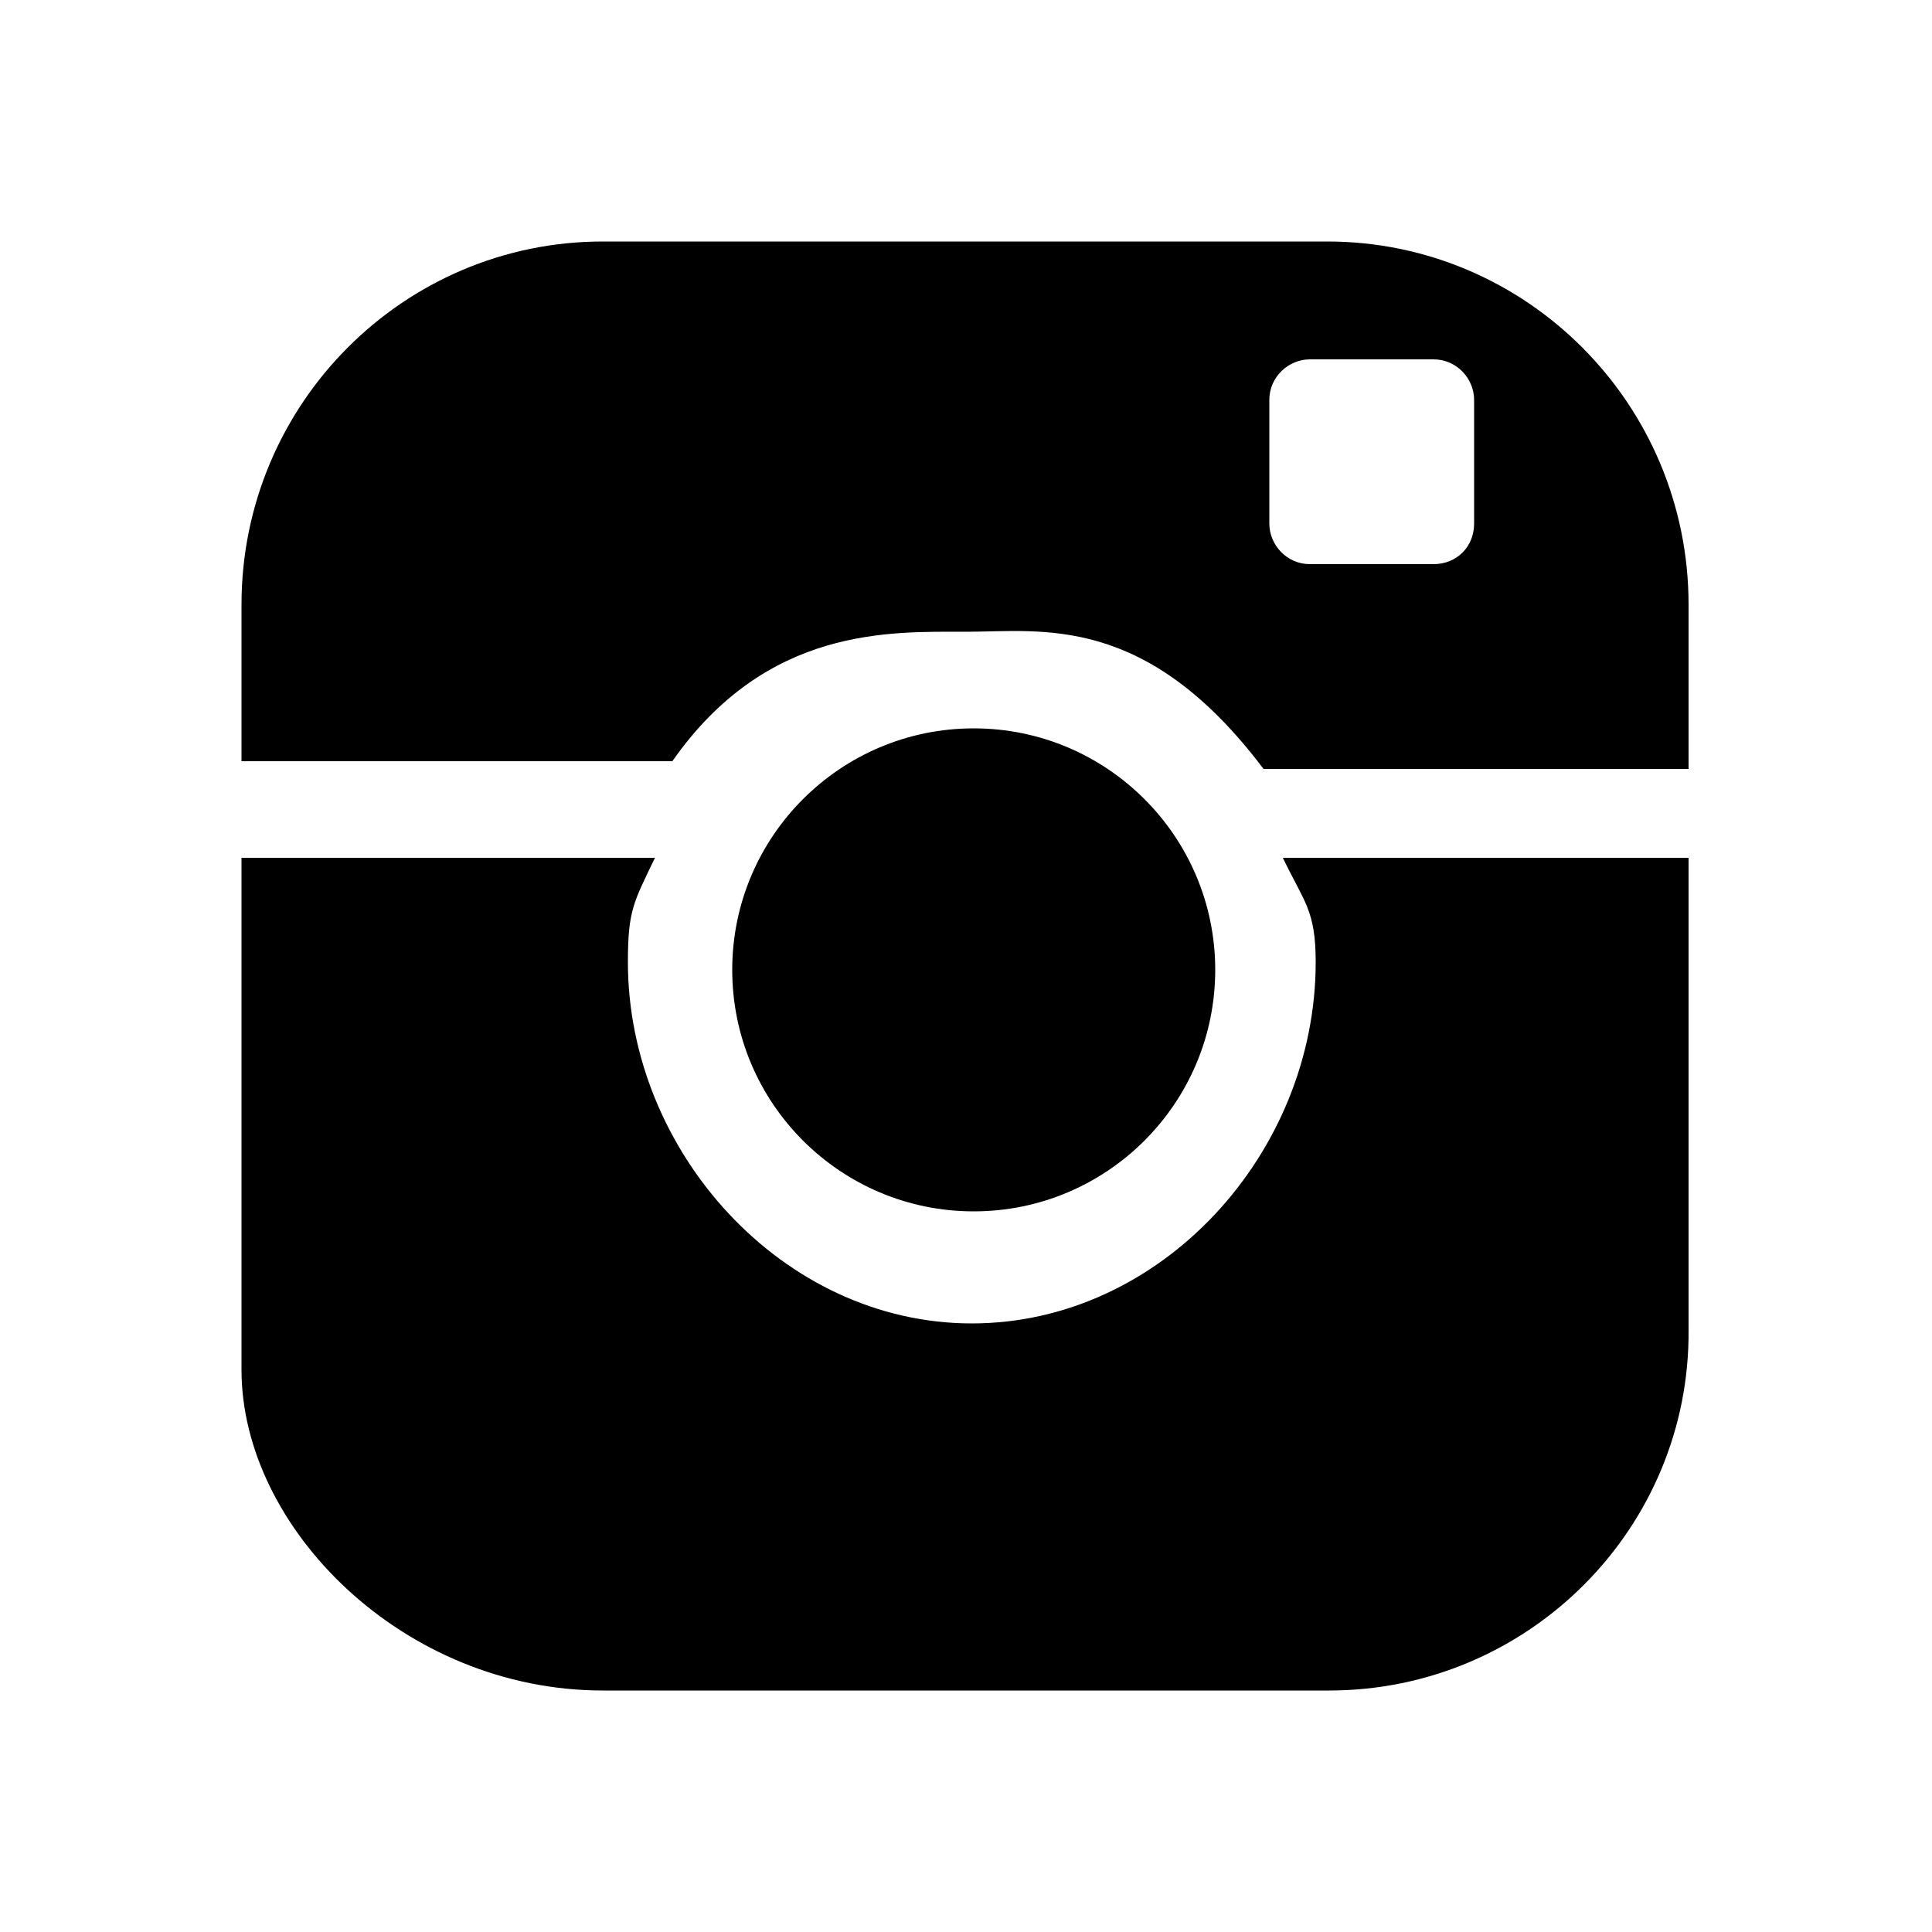
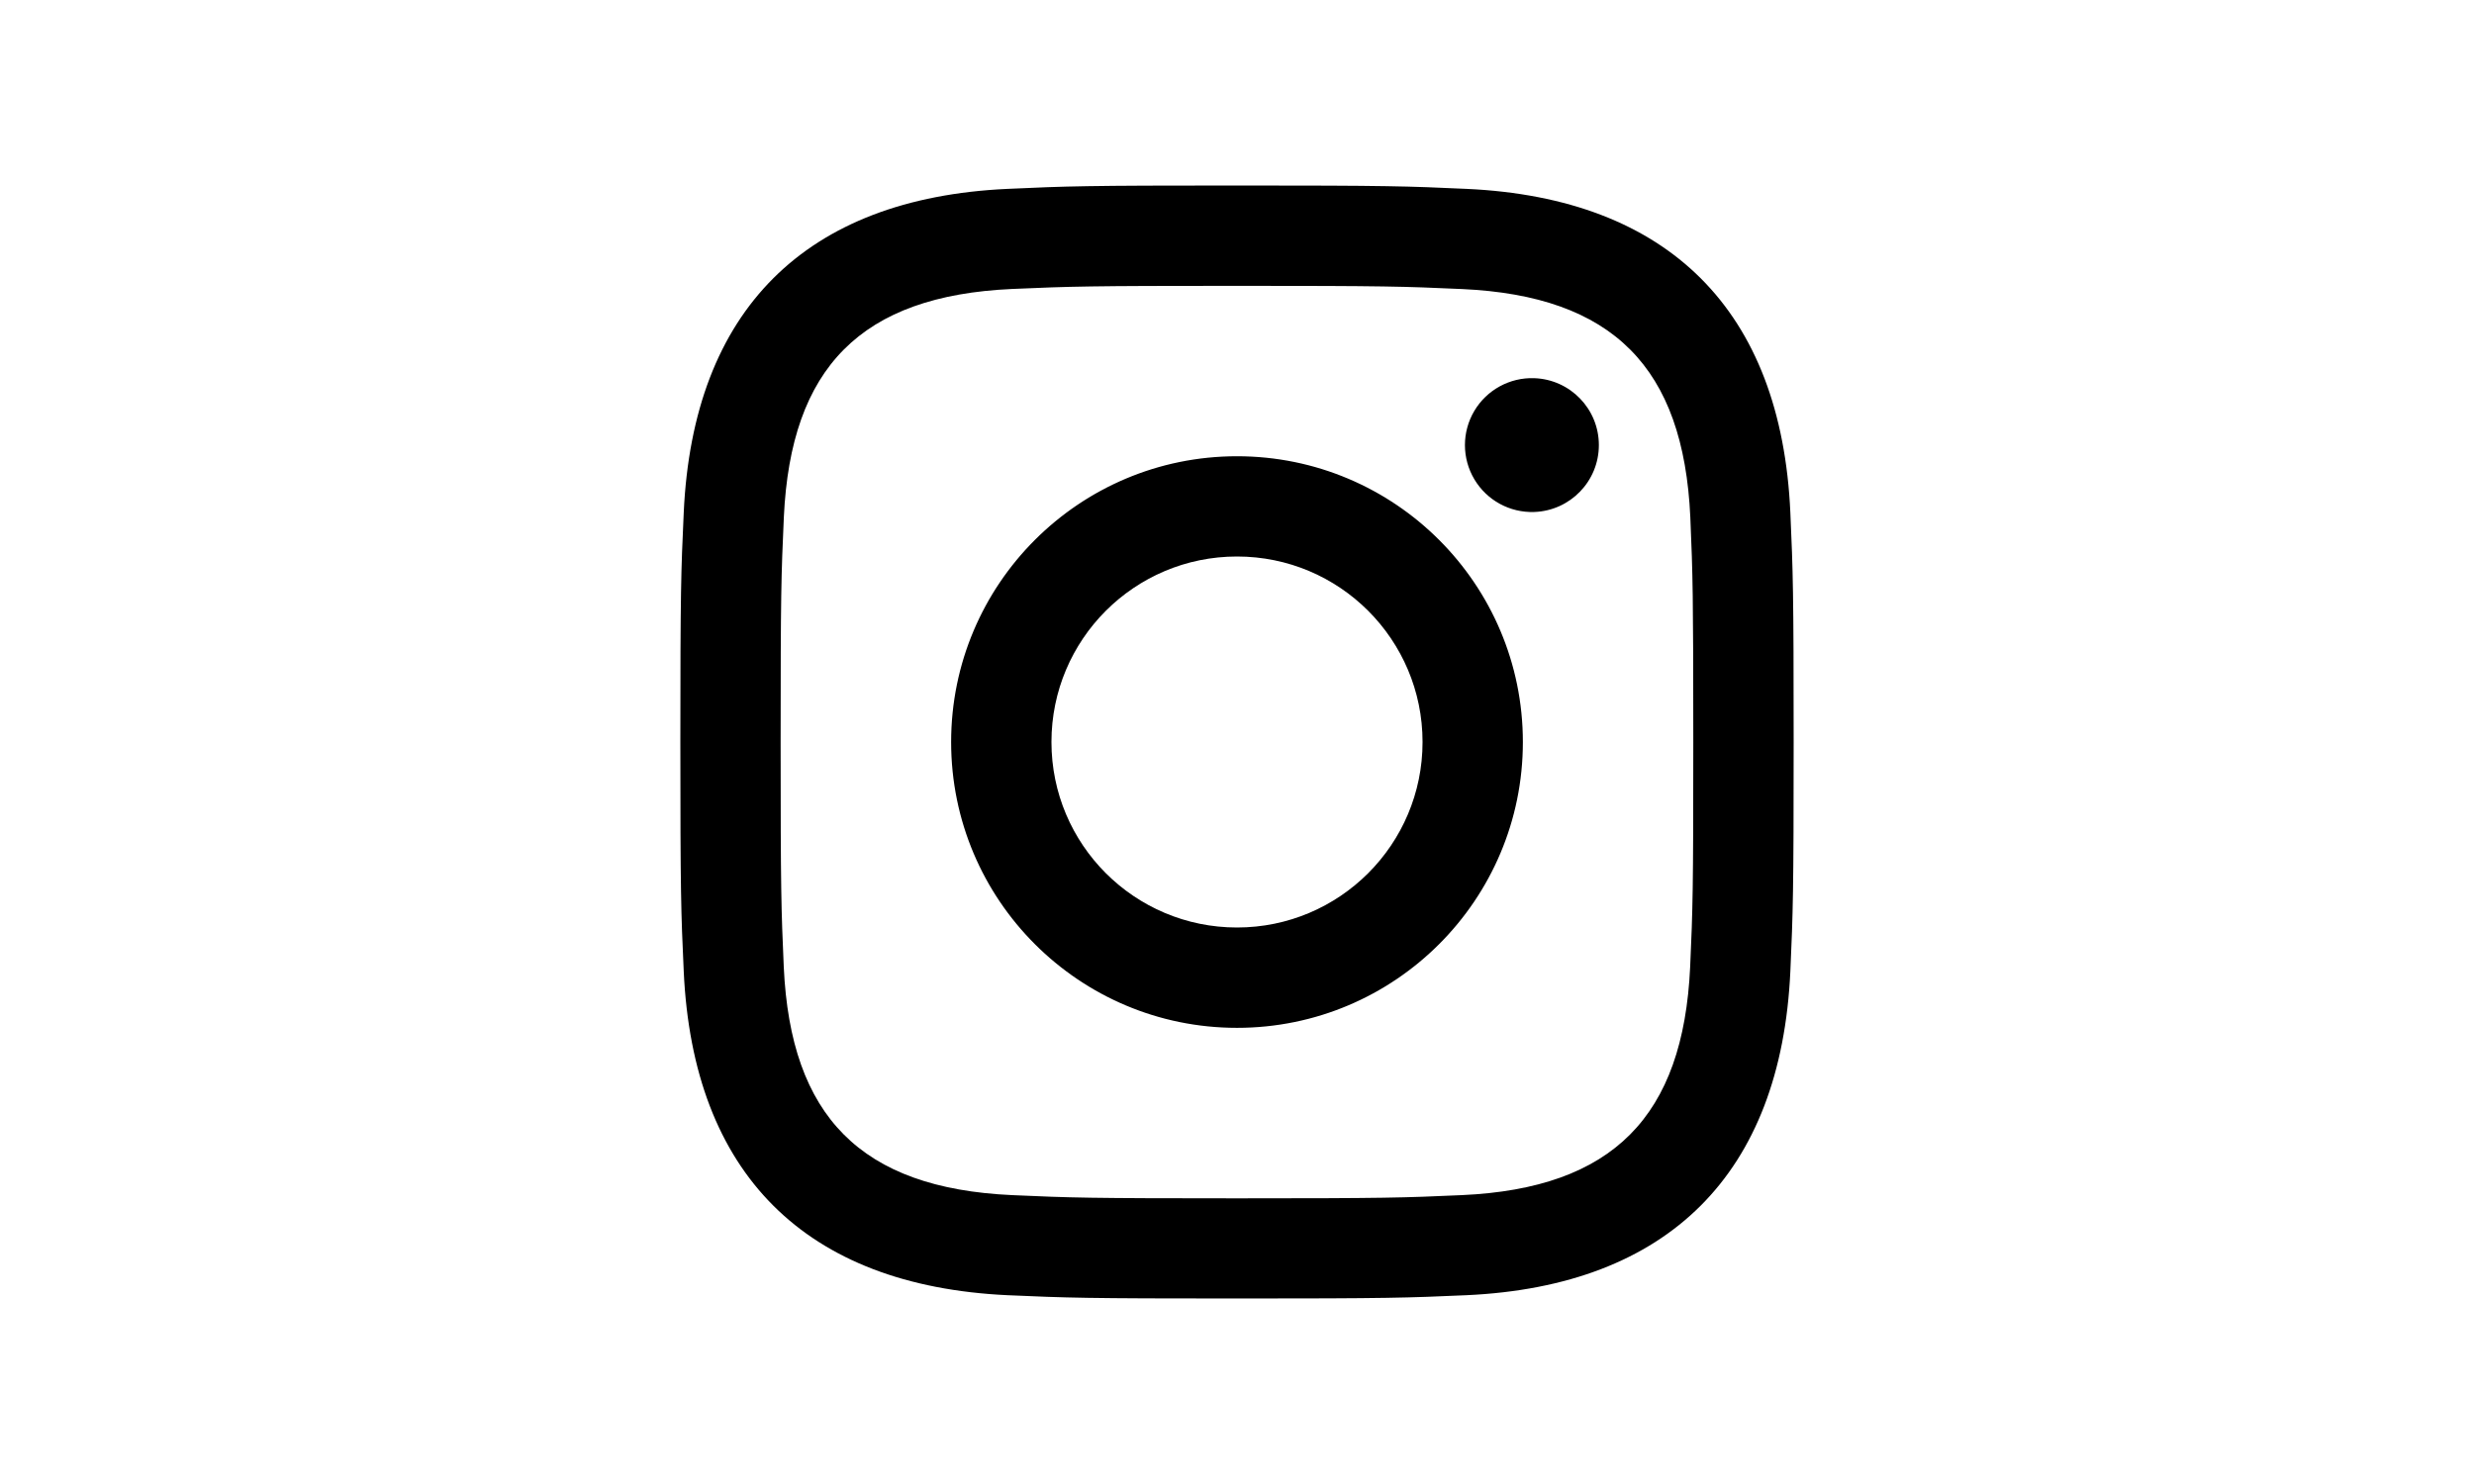
- <svg xmlns="http://www.w3.org/2000/svg" viewBox="0 0 100 100" width="100" height="100">
-   <path d="M50.4 62.7c-6.9 0-12.5-5.6-12.5-12.5s5.6-12.5 12.5-12.5 12.5 5.6 12.5 12.5-5.6 12.5-12.5 12.5zm15-22.9c-6.1-8.1-11.5-7.1-15.4-7.1s-10.3-.3-15.2 6.7H12.5v-8.1c0-10.4 8.4-18.8 18.7-18.8h37.5c10.3 0 18.7 8.4 18.7 18.8v8.5h-22zm10.9-19.1c0-1.1-.9-2.1-2.1-2.1h-6.4c-1.1 0-2.1.9-2.1 2.1v6.4c0 1.1.9 2.1 2.1 2.1h6.4c1.2 0 2.1-.9 2.1-2.1v-6.4zm-7.5 66.8H31.2c-10.3 0-18.7-8.4-18.7-16.6V44.4h21.4c-1.1 2.3-1.4 2.7-1.4 5.4 0 9.8 8 18.7 17.8 18.7s17.8-8.8 17.8-18.7c0-2.7-.6-3.1-1.7-5.4h21v24.4c.1 10.3-8.3 18.7-18.6 18.7z" />
+ <svg xmlns="http://www.w3.org/2000/svg" viewBox="0 0 30 18">
+   <path d="M15 3.467c1.803 0 2.018.007 2.729.039 1.828.083 2.685.951 2.768 2.767.03.712.036.925.036 2.727 0 1.803-.006 2.016-.038 2.729-.084 1.813-.937 2.684-2.767 2.767-.713.032-.926.039-2.729.039-1.802 0-2.016-.007-2.728-.039-1.833-.084-2.684-.956-2.767-2.767-.031-.711-.038-.926-.038-2.729 0-1.802.007-2.015.039-2.728.084-1.815.936-2.684 2.767-2.767.713-.031.926-.038 2.728-.038zm0-1.217c-1.833 0-2.063.008-2.783.041-2.451.112-3.814 1.472-3.926 3.926-.033.72-.041.95-.041 2.783s.008 2.063.041 2.782c.112 2.452 1.473 3.813 3.926 3.928.72.032.95.04 2.783.04s2.063-.008 2.782-.04c2.45-.112 3.815-1.474 3.928-3.928.032-.72.04-.949.04-2.782s-.008-2.063-.04-2.783c-.11-2.449-1.474-3.814-3.926-3.926-.721-.033-.951-.041-2.784-.041zm0 3.284a3.466 3.466 0 1 0 0 6.933 3.466 3.466 0 0 0 0-6.933zm0 5.716a2.25 2.25 0 1 1 0-4.5 2.25 2.25 0 0 1 0 4.5zm3.604-6.663a.812.812 0 1 0 .001 1.623.812.812 0 0 0-.001-1.623z" />
</svg>
